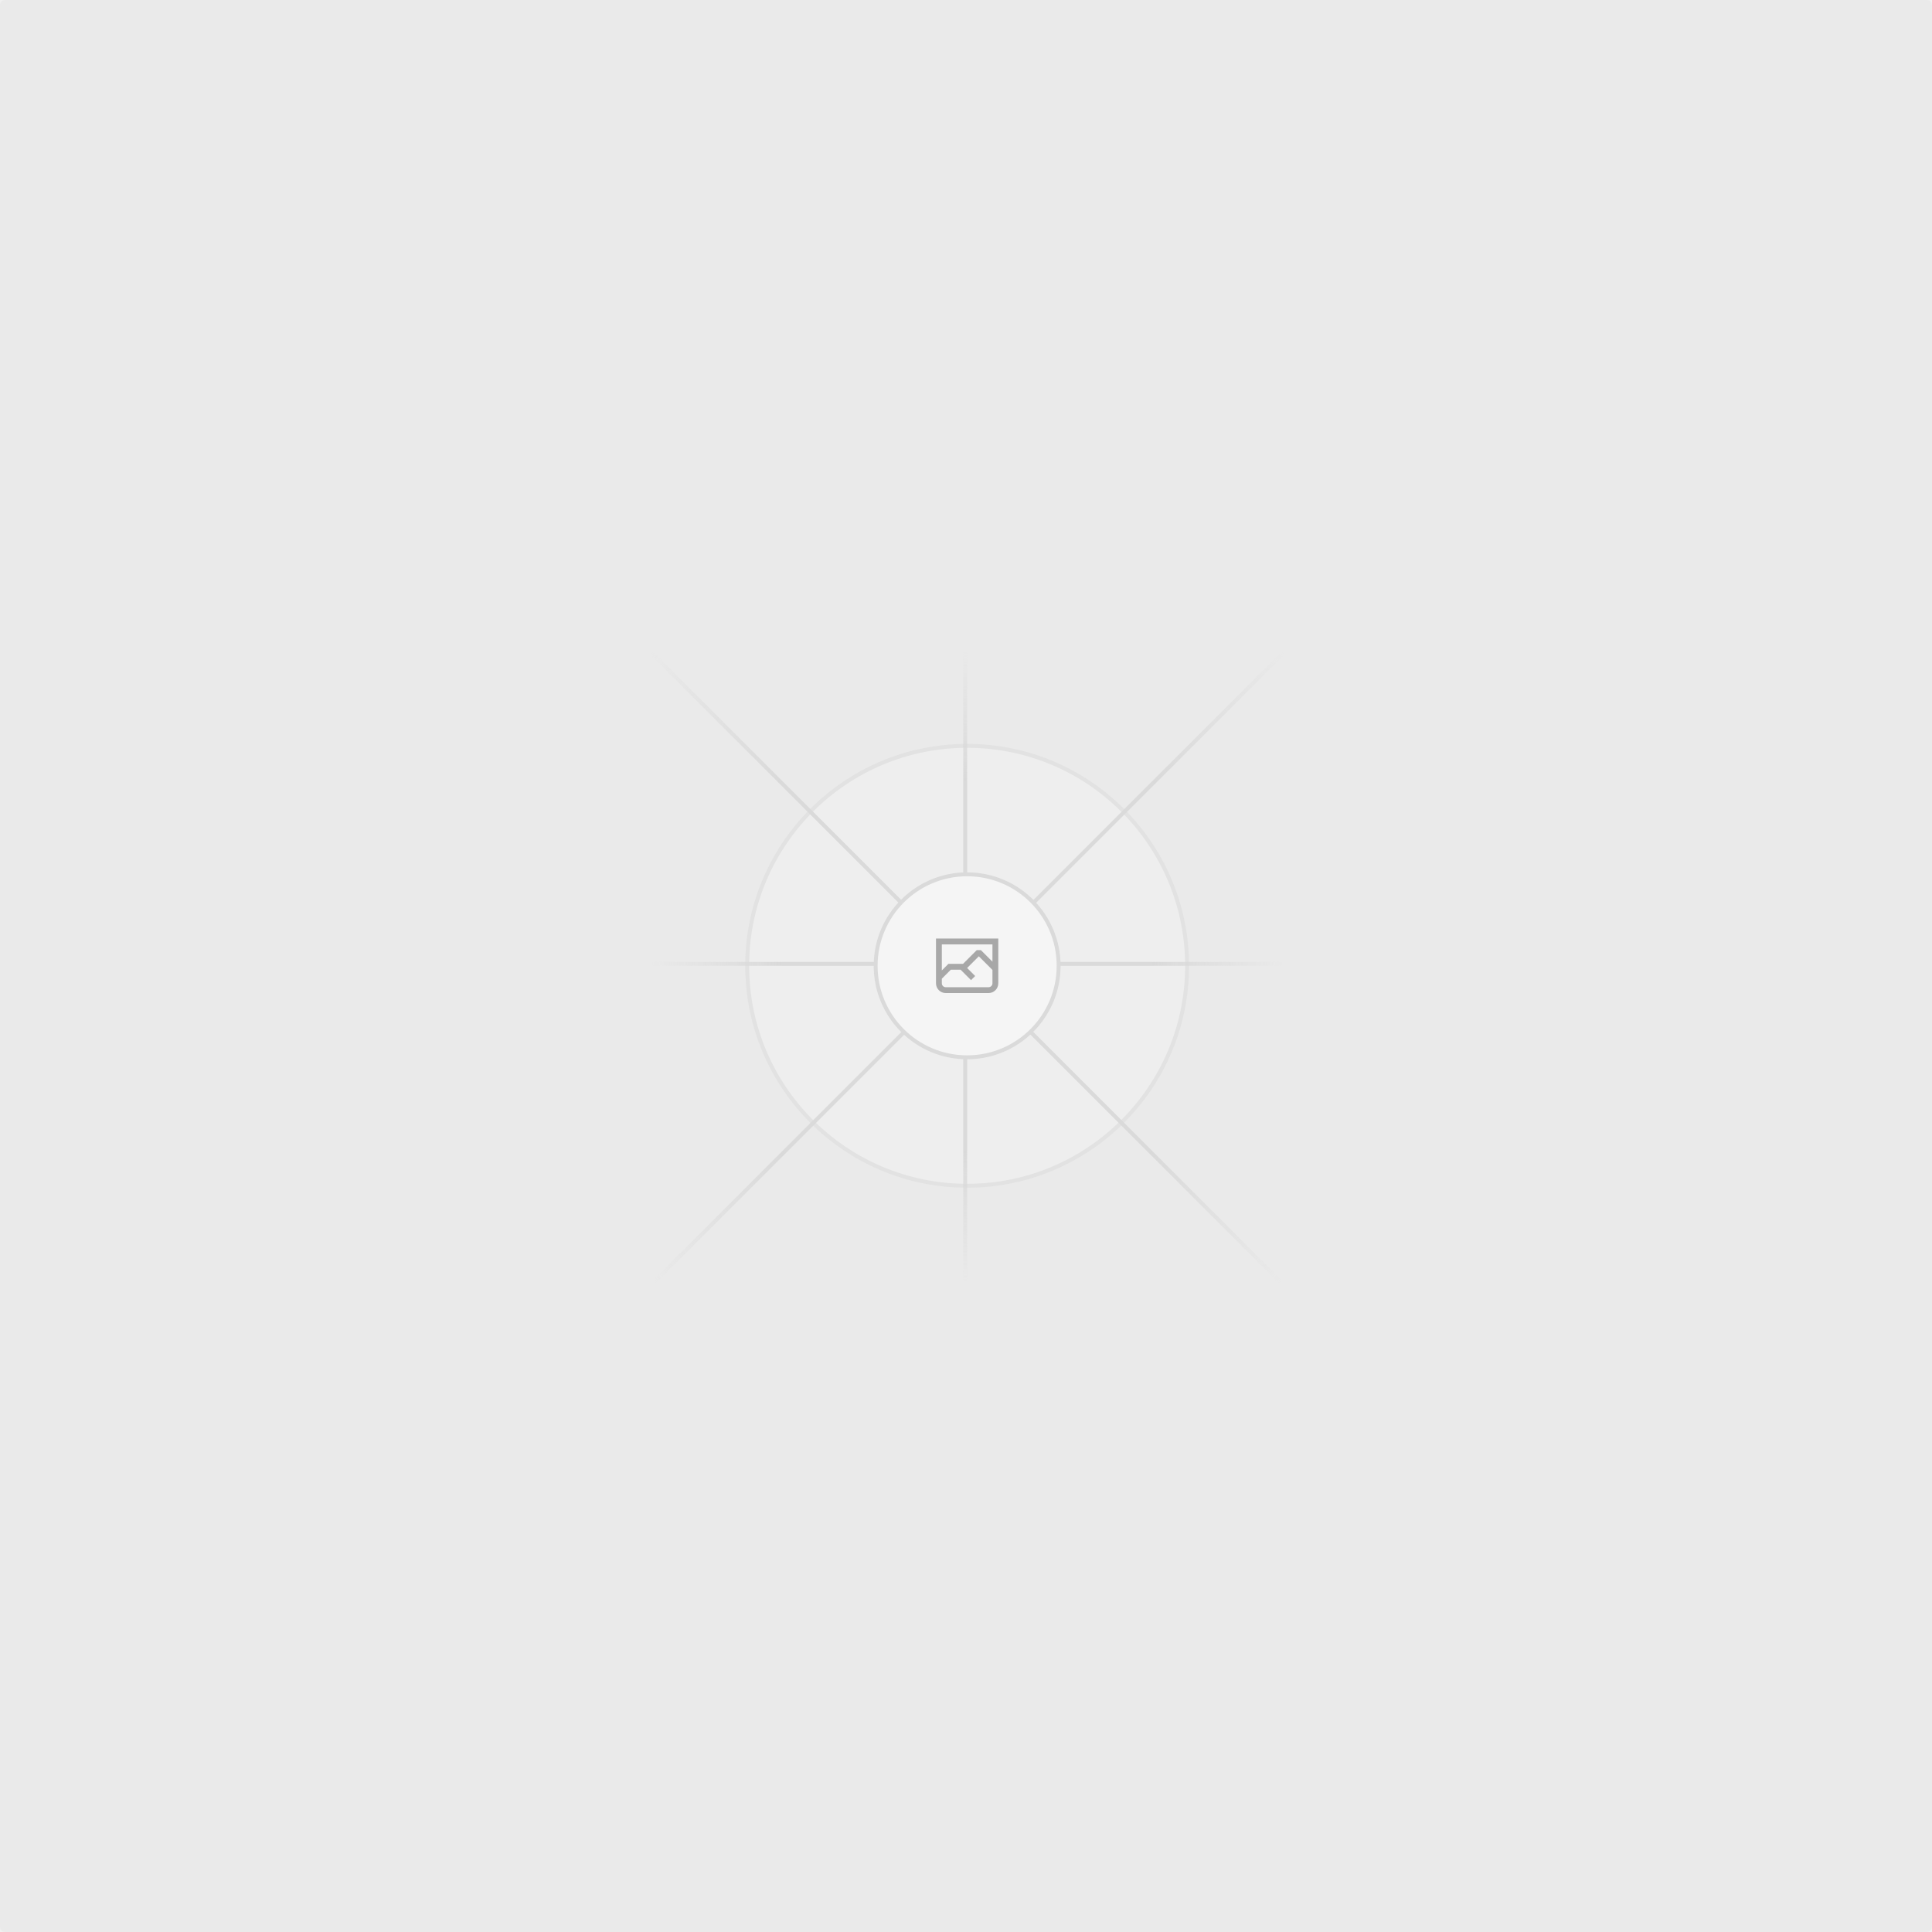
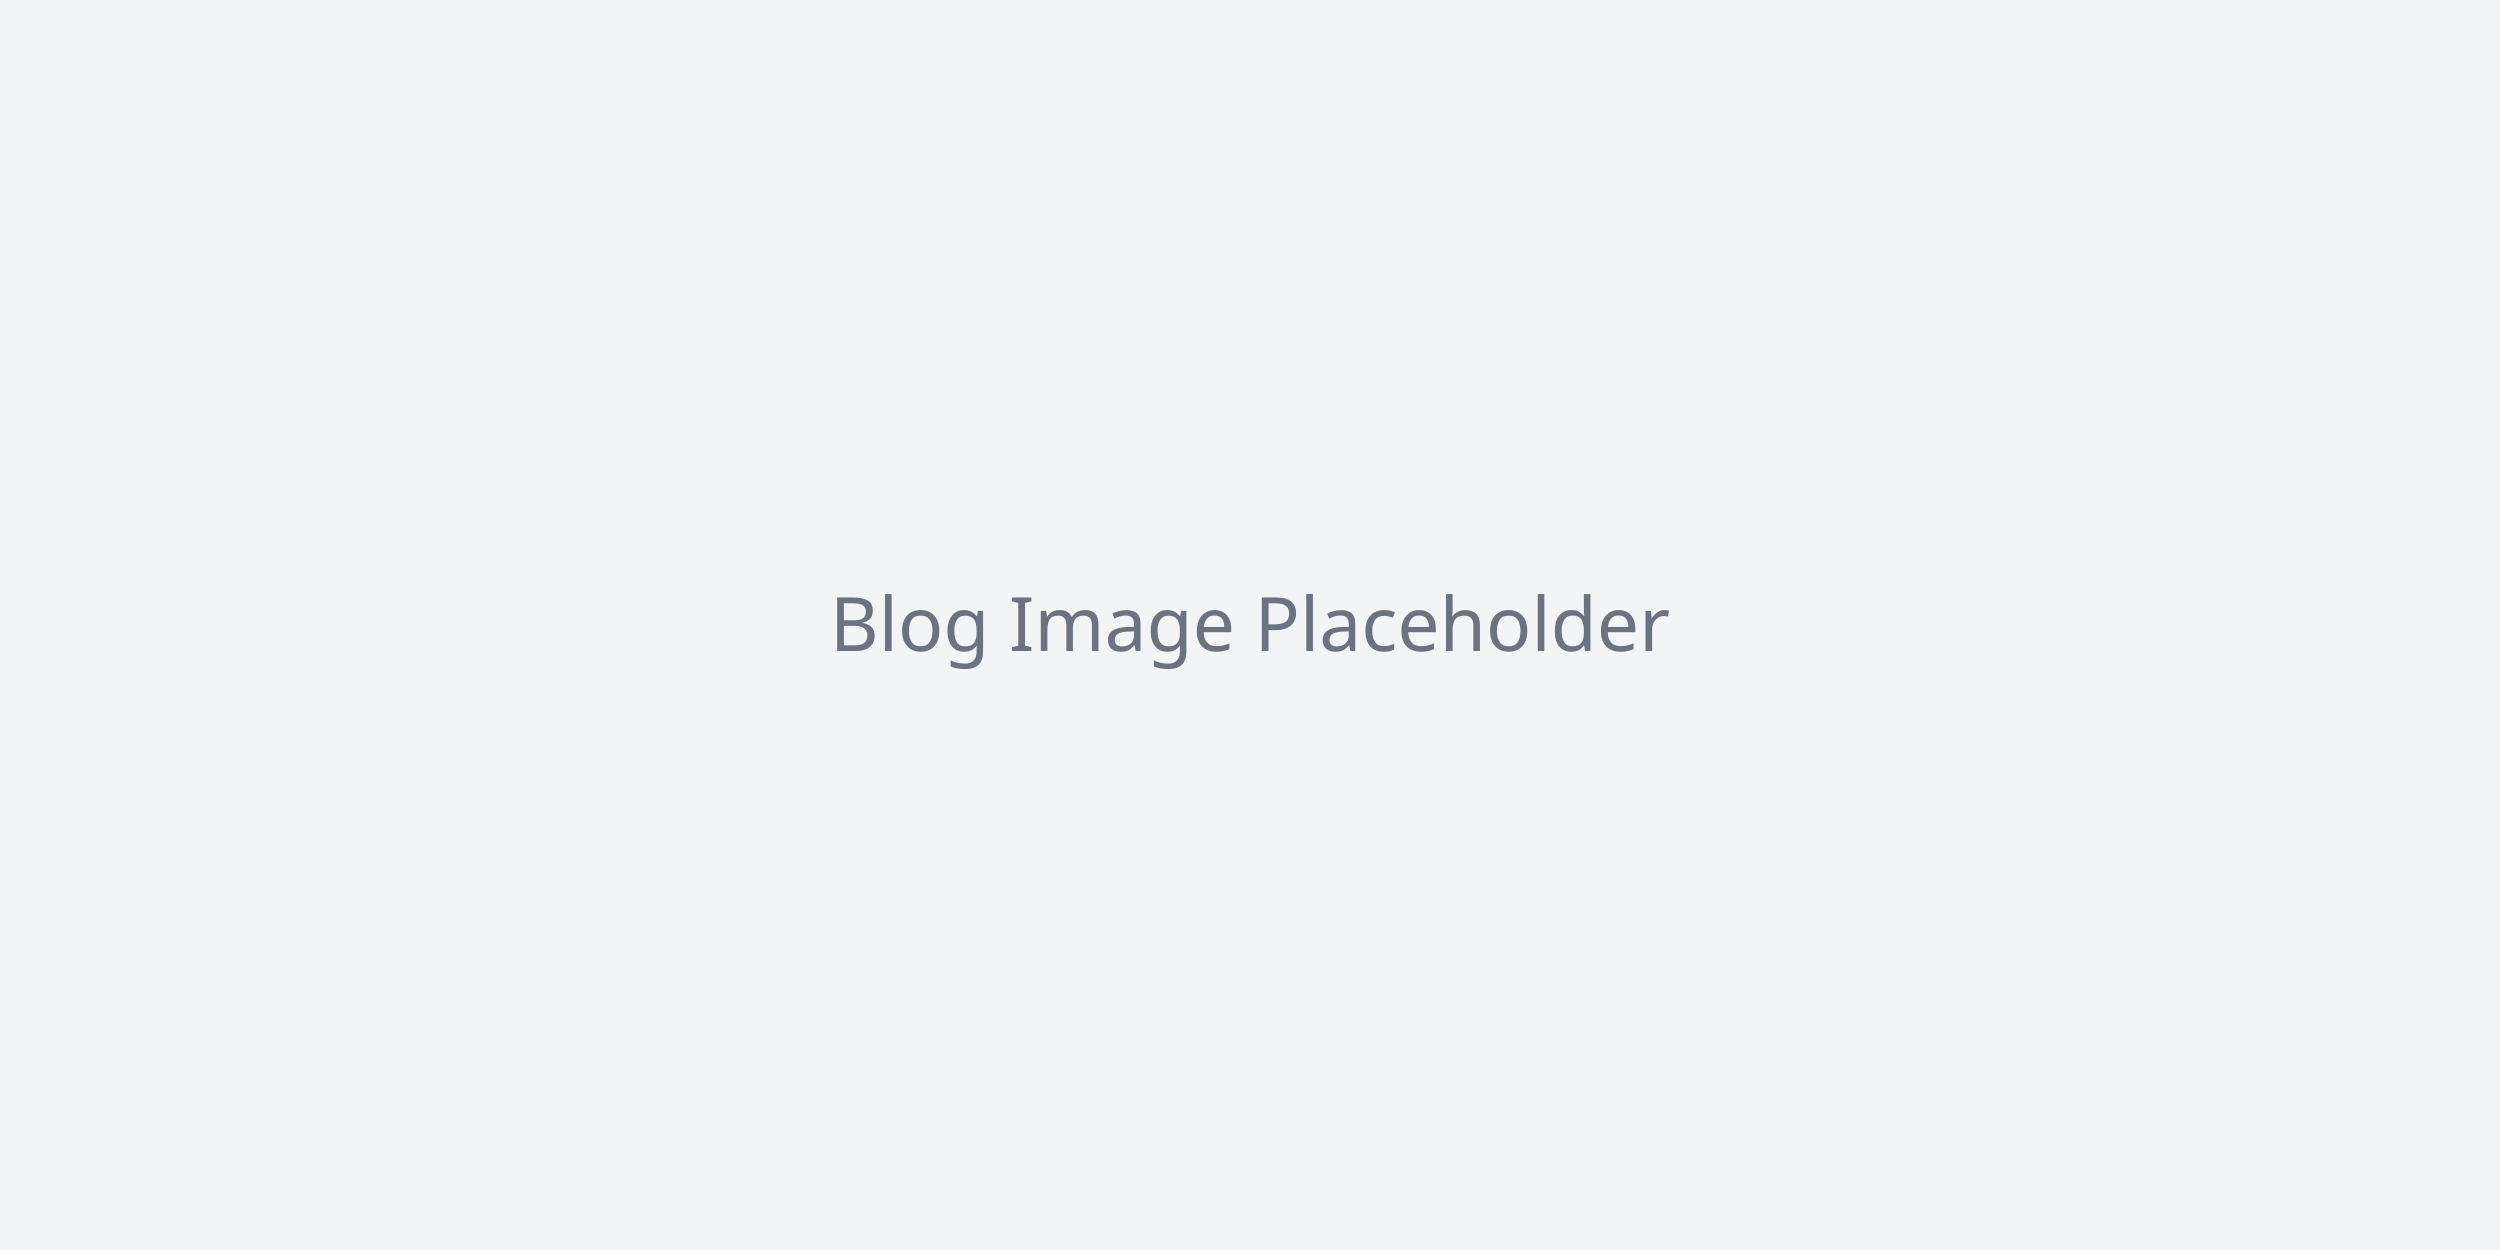
- <svg xmlns="http://www.w3.org/2000/svg" width="1200" height="1200" fill="none">
-   <rect width="1200" height="1200" fill="#EAEAEA" rx="3" />
-   <g opacity=".5">
-     <g opacity=".5">
-       <path fill="#FAFAFA" d="M600.709 736.5c-75.454 0-136.621-61.167-136.621-136.62 0-75.454 61.167-136.621 136.621-136.621 75.453 0 136.62 61.167 136.62 136.621 0 75.453-61.167 136.62-136.62 136.62Z" />
-       <path stroke="#C9C9C9" stroke-width="2.418" d="M600.709 736.5c-75.454 0-136.621-61.167-136.621-136.62 0-75.454 61.167-136.621 136.621-136.621 75.453 0 136.62 61.167 136.62 136.621 0 75.453-61.167 136.62-136.62 136.62Z" />
-     </g>
-     <path stroke="url(#a)" stroke-width="2.418" d="M0-1.209h553.581" transform="scale(1 -1) rotate(45 1163.11 91.165)" />
-     <path stroke="url(#b)" stroke-width="2.418" d="M404.846 598.671h391.726" />
-     <path stroke="url(#c)" stroke-width="2.418" d="M599.5 795.742V404.017" />
-     <path stroke="url(#d)" stroke-width="2.418" d="m795.717 796.597-391.441-391.44" />
-     <path fill="#fff" d="M600.709 656.704c-31.384 0-56.825-25.441-56.825-56.824 0-31.384 25.441-56.825 56.825-56.825 31.383 0 56.824 25.441 56.824 56.825 0 31.383-25.441 56.824-56.824 56.824Z" />
-     <g clip-path="url(#e)">
-       <path fill="#666" fill-rule="evenodd" d="M616.426 586.58h-31.434v16.176l3.553-3.554.531-.531h9.068l.074-.074 8.463-8.463h2.565l7.18 7.181V586.58Zm-15.715 14.654 3.698 3.699 1.283 1.282-2.565 2.565-1.282-1.283-5.2-5.199h-6.066l-5.514 5.514-.073.073v2.876a2.418 2.418 0 0 0 2.418 2.418h26.598a2.418 2.418 0 0 0 2.418-2.418v-8.317l-8.463-8.463-7.181 7.181-.071.072Zm-19.347 5.442v4.085a6.045 6.045 0 0 0 6.046 6.045h26.598a6.044 6.044 0 0 0 6.045-6.045v-7.108l1.356-1.355-1.282-1.283-.074-.073v-17.989h-38.689v23.43l-.146.146.146.147Z" clip-rule="evenodd" />
-     </g>
-     <path stroke="#C9C9C9" stroke-width="2.418" d="M600.709 656.704c-31.384 0-56.825-25.441-56.825-56.824 0-31.384 25.441-56.825 56.825-56.825 31.383 0 56.824 25.441 56.824 56.825 0 31.383-25.441 56.824-56.824 56.824Z" />
-   </g>
-   <defs>
-     <linearGradient id="a" x1="554.061" x2="-.48" y1=".083" y2=".087" gradientUnits="userSpaceOnUse">
-       <stop stop-color="#C9C9C9" stop-opacity="0" />
-       <stop offset=".208" stop-color="#C9C9C9" />
-       <stop offset=".792" stop-color="#C9C9C9" />
-       <stop offset="1" stop-color="#C9C9C9" stop-opacity="0" />
-     </linearGradient>
-     <linearGradient id="b" x1="796.912" x2="404.507" y1="599.963" y2="599.965" gradientUnits="userSpaceOnUse">
-       <stop stop-color="#C9C9C9" stop-opacity="0" />
-       <stop offset=".208" stop-color="#C9C9C9" />
-       <stop offset=".792" stop-color="#C9C9C9" />
-       <stop offset="1" stop-color="#C9C9C9" stop-opacity="0" />
-     </linearGradient>
-     <linearGradient id="c" x1="600.792" x2="600.794" y1="403.677" y2="796.082" gradientUnits="userSpaceOnUse">
-       <stop stop-color="#C9C9C9" stop-opacity="0" />
-       <stop offset=".208" stop-color="#C9C9C9" />
-       <stop offset=".792" stop-color="#C9C9C9" />
-       <stop offset="1" stop-color="#C9C9C9" stop-opacity="0" />
-     </linearGradient>
-     <linearGradient id="d" x1="404.85" x2="796.972" y1="403.903" y2="796.02" gradientUnits="userSpaceOnUse">
-       <stop stop-color="#C9C9C9" stop-opacity="0" />
-       <stop offset=".208" stop-color="#C9C9C9" />
-       <stop offset=".792" stop-color="#C9C9C9" />
-       <stop offset="1" stop-color="#C9C9C9" stop-opacity="0" />
-     </linearGradient>
-     <clipPath id="e">
-       <path fill="#fff" d="M581.364 580.535h38.689v38.689h-38.689z" />
-     </clipPath>
-   </defs>
+ <svg xmlns="http://www.w3.org/2000/svg" width="800" height="400">
+   <rect width="800" height="400" fill="#f3f4f6" />
+   <text x="50%" y="50%" dominant-baseline="middle" text-anchor="middle" font-family="system-ui" font-size="24" fill="#6b7280">
+     Blog Image Placeholder
+   </text>
</svg>
